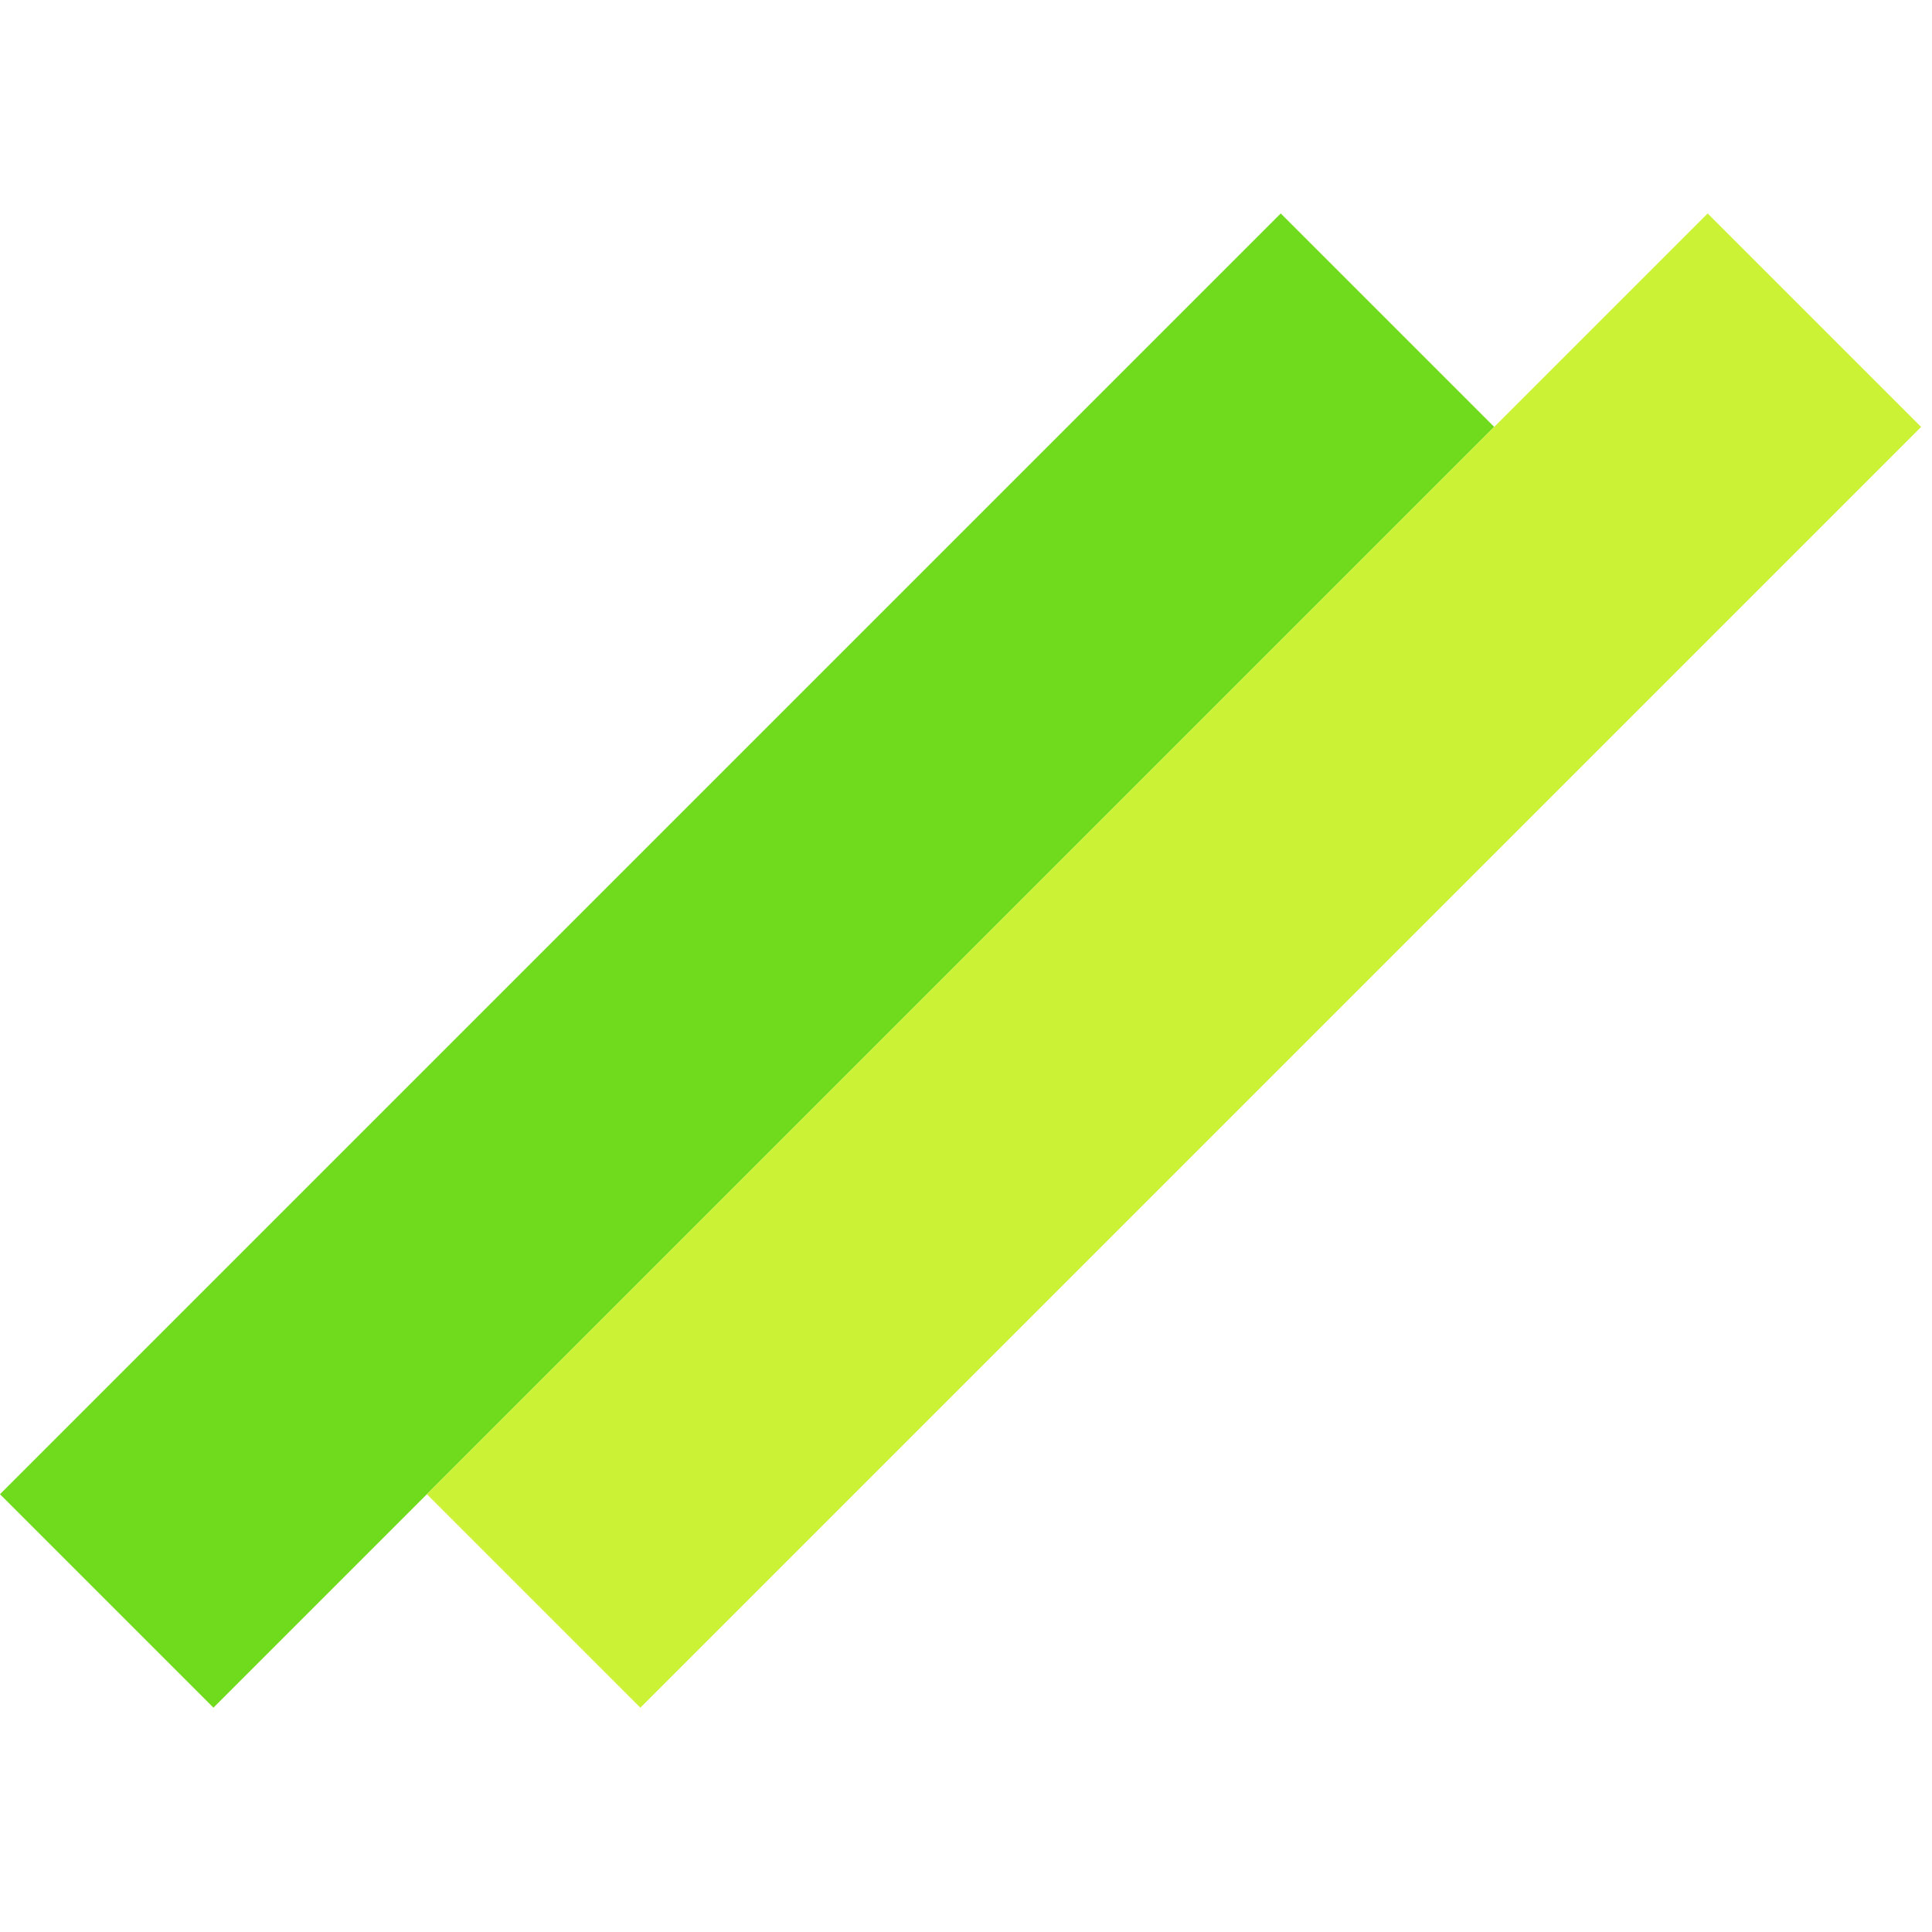
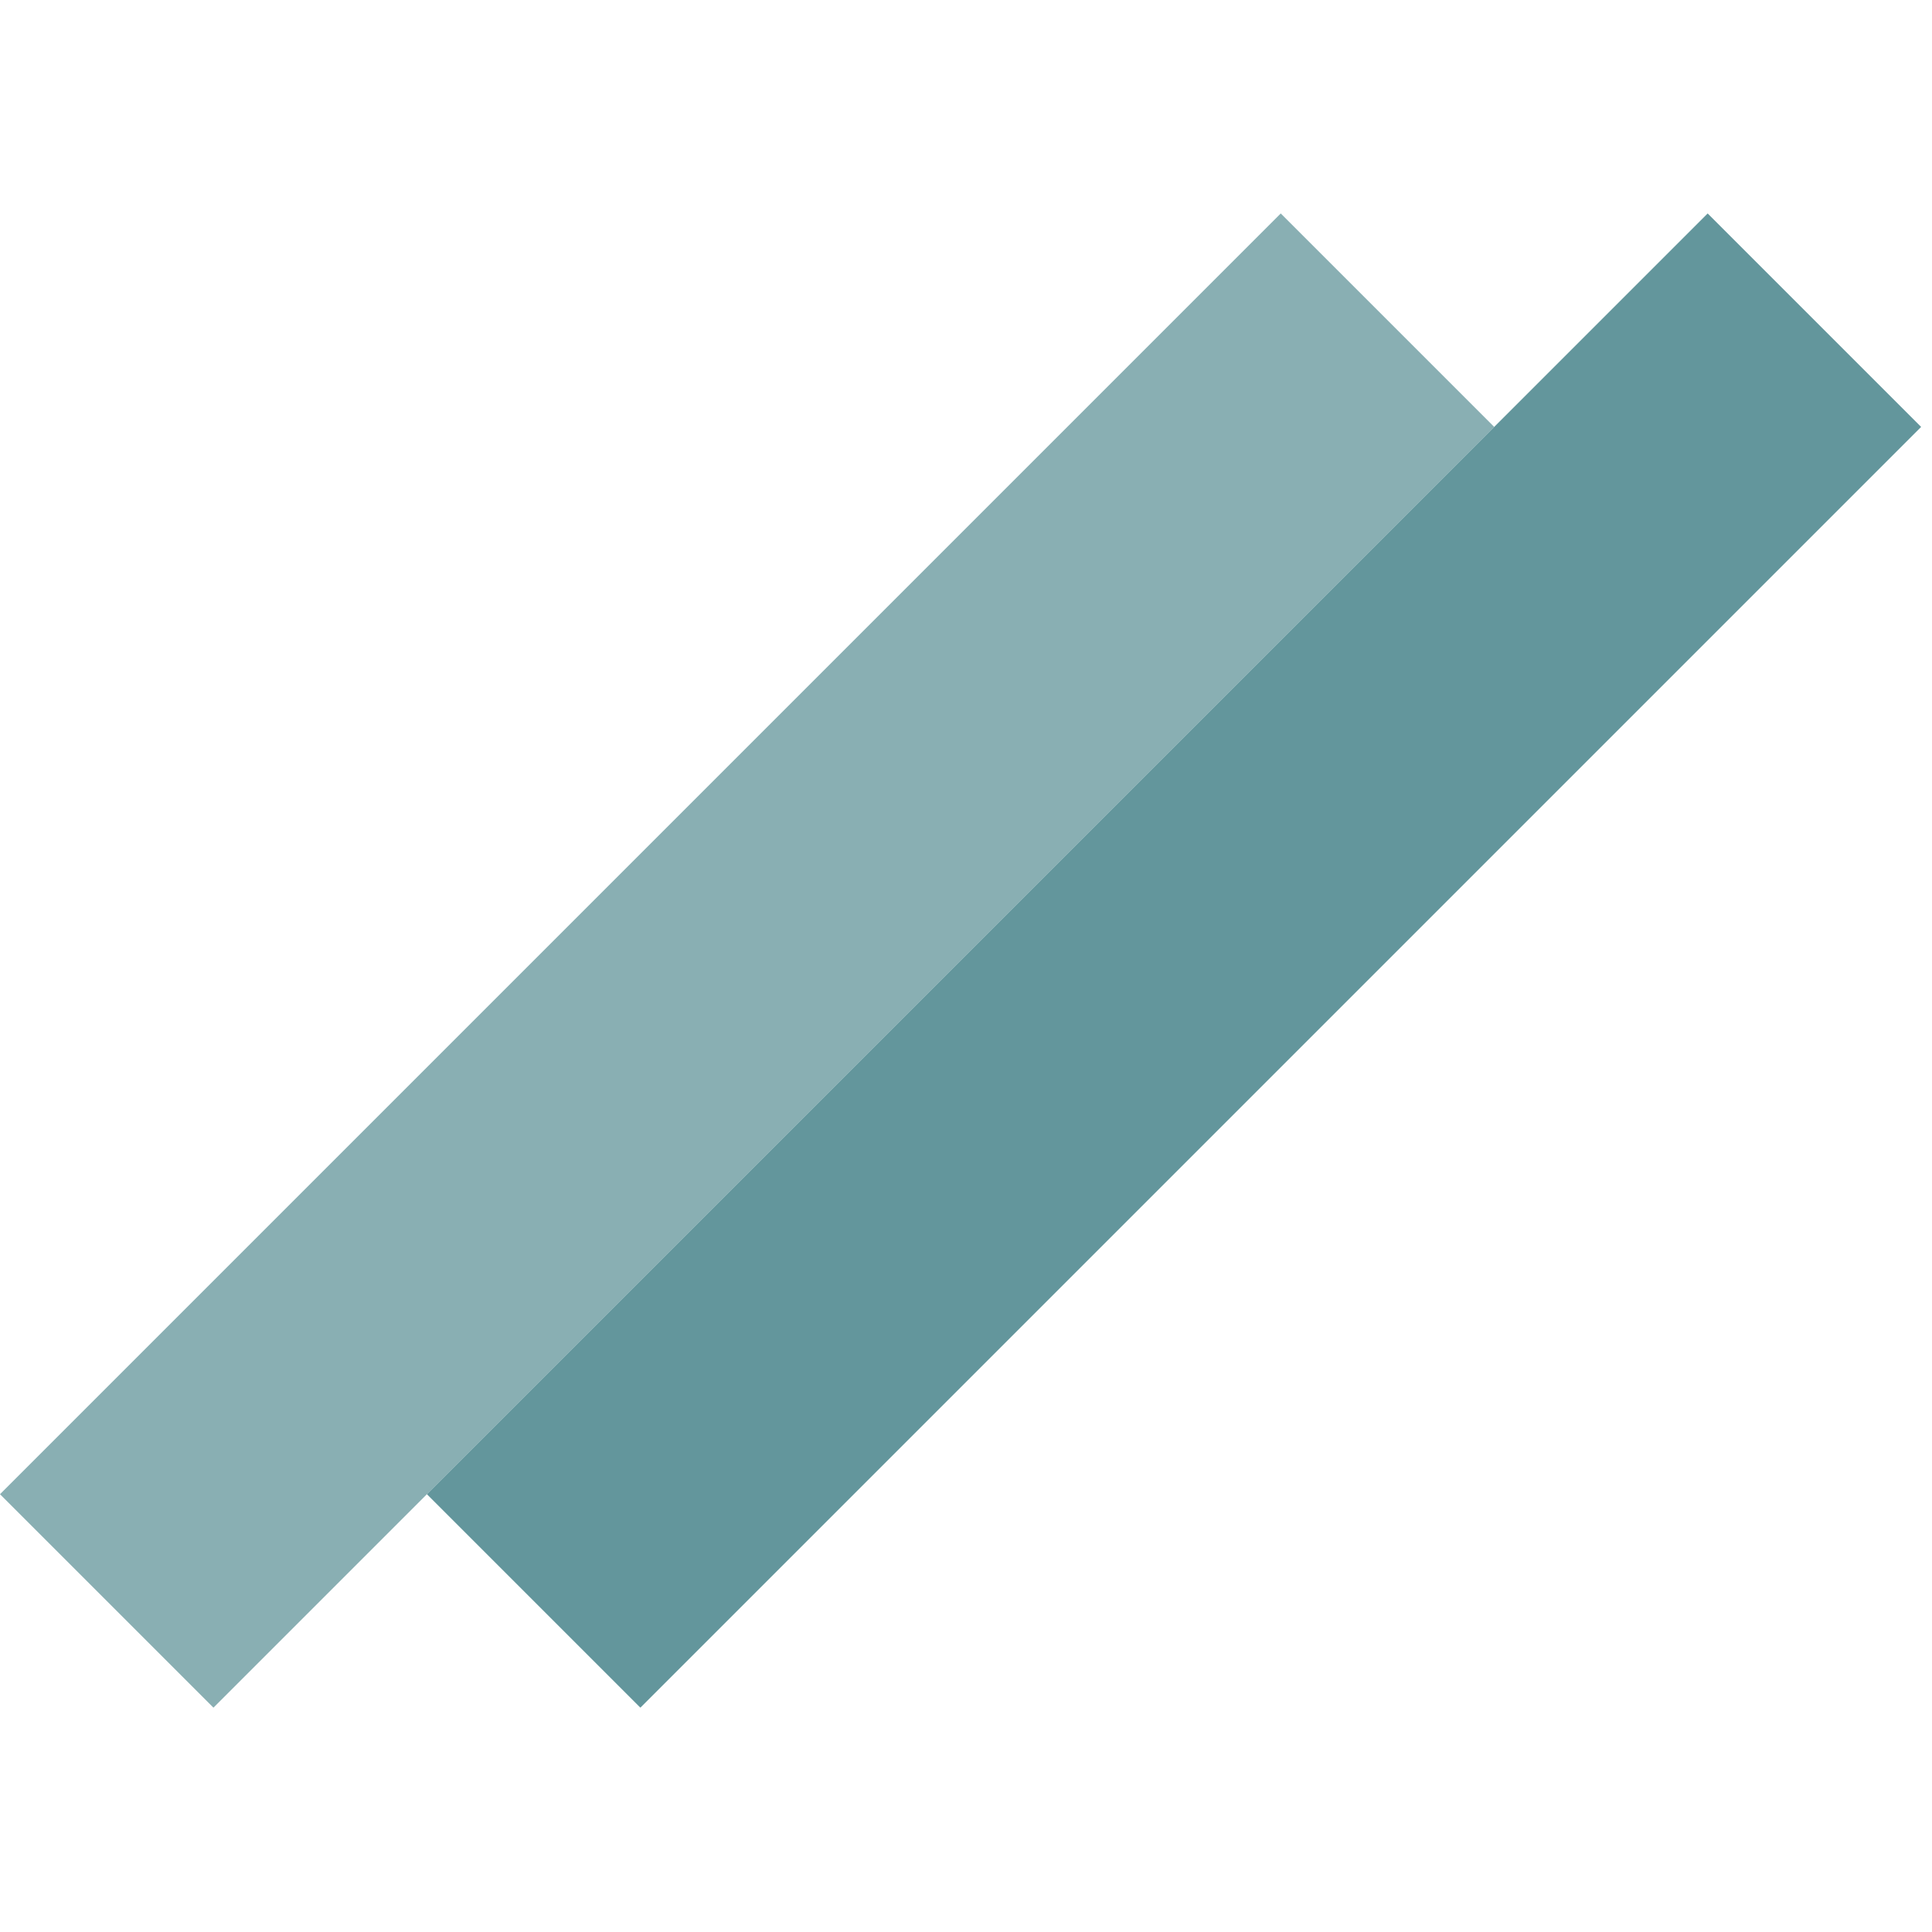
<svg xmlns="http://www.w3.org/2000/svg" width="128" height="128" viewBox="0 0 128 128" fill="none">
-   <rect y="98.995" width="120" height="20" transform="rotate(-45 0 98.9949)" fill="#70DA1C" />
-   <rect x="28.284" y="98.995" width="120" height="20" transform="rotate(-45 28.2842 98.9949)" fill="#CCF235" />
+   <rect y="98.995" width="120" height="20" transform="rotate(-45 0 98.9949)" fill="#89AFB3" />
+   <rect x="28.284" y="98.995" width="120" height="20" transform="rotate(-45 28.2842 98.9949)" fill="#63969C" />
</svg>
